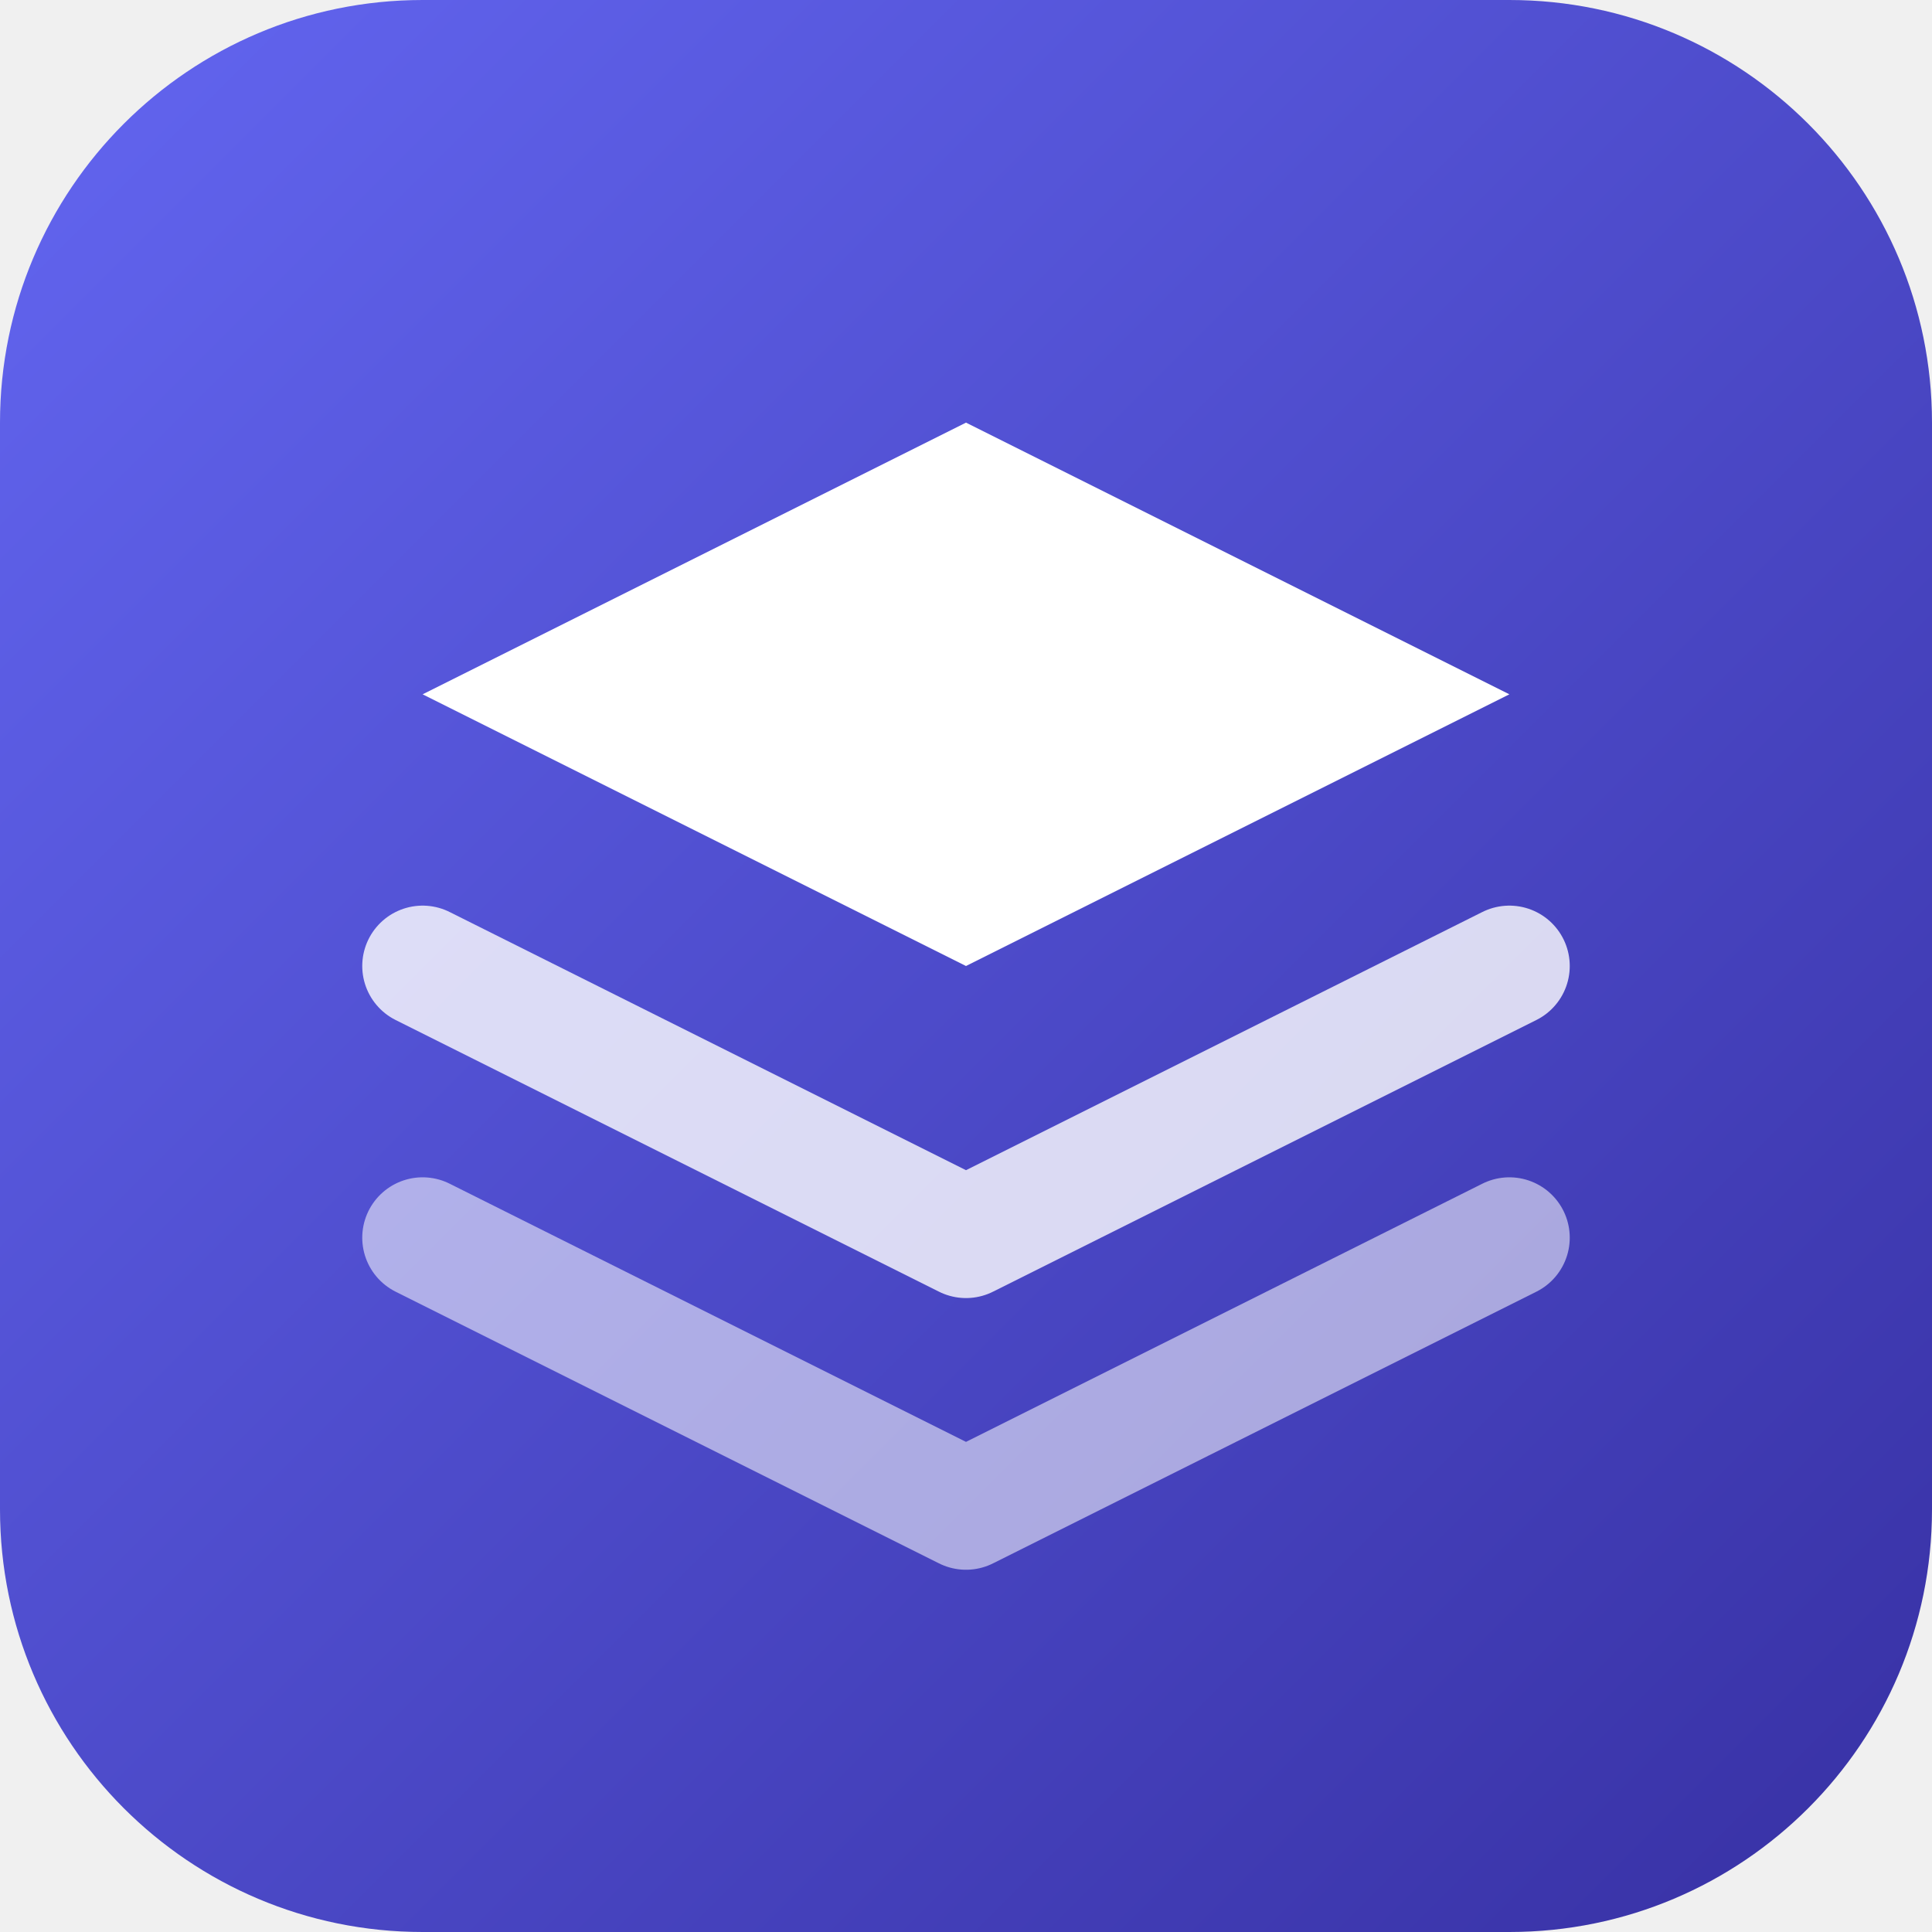
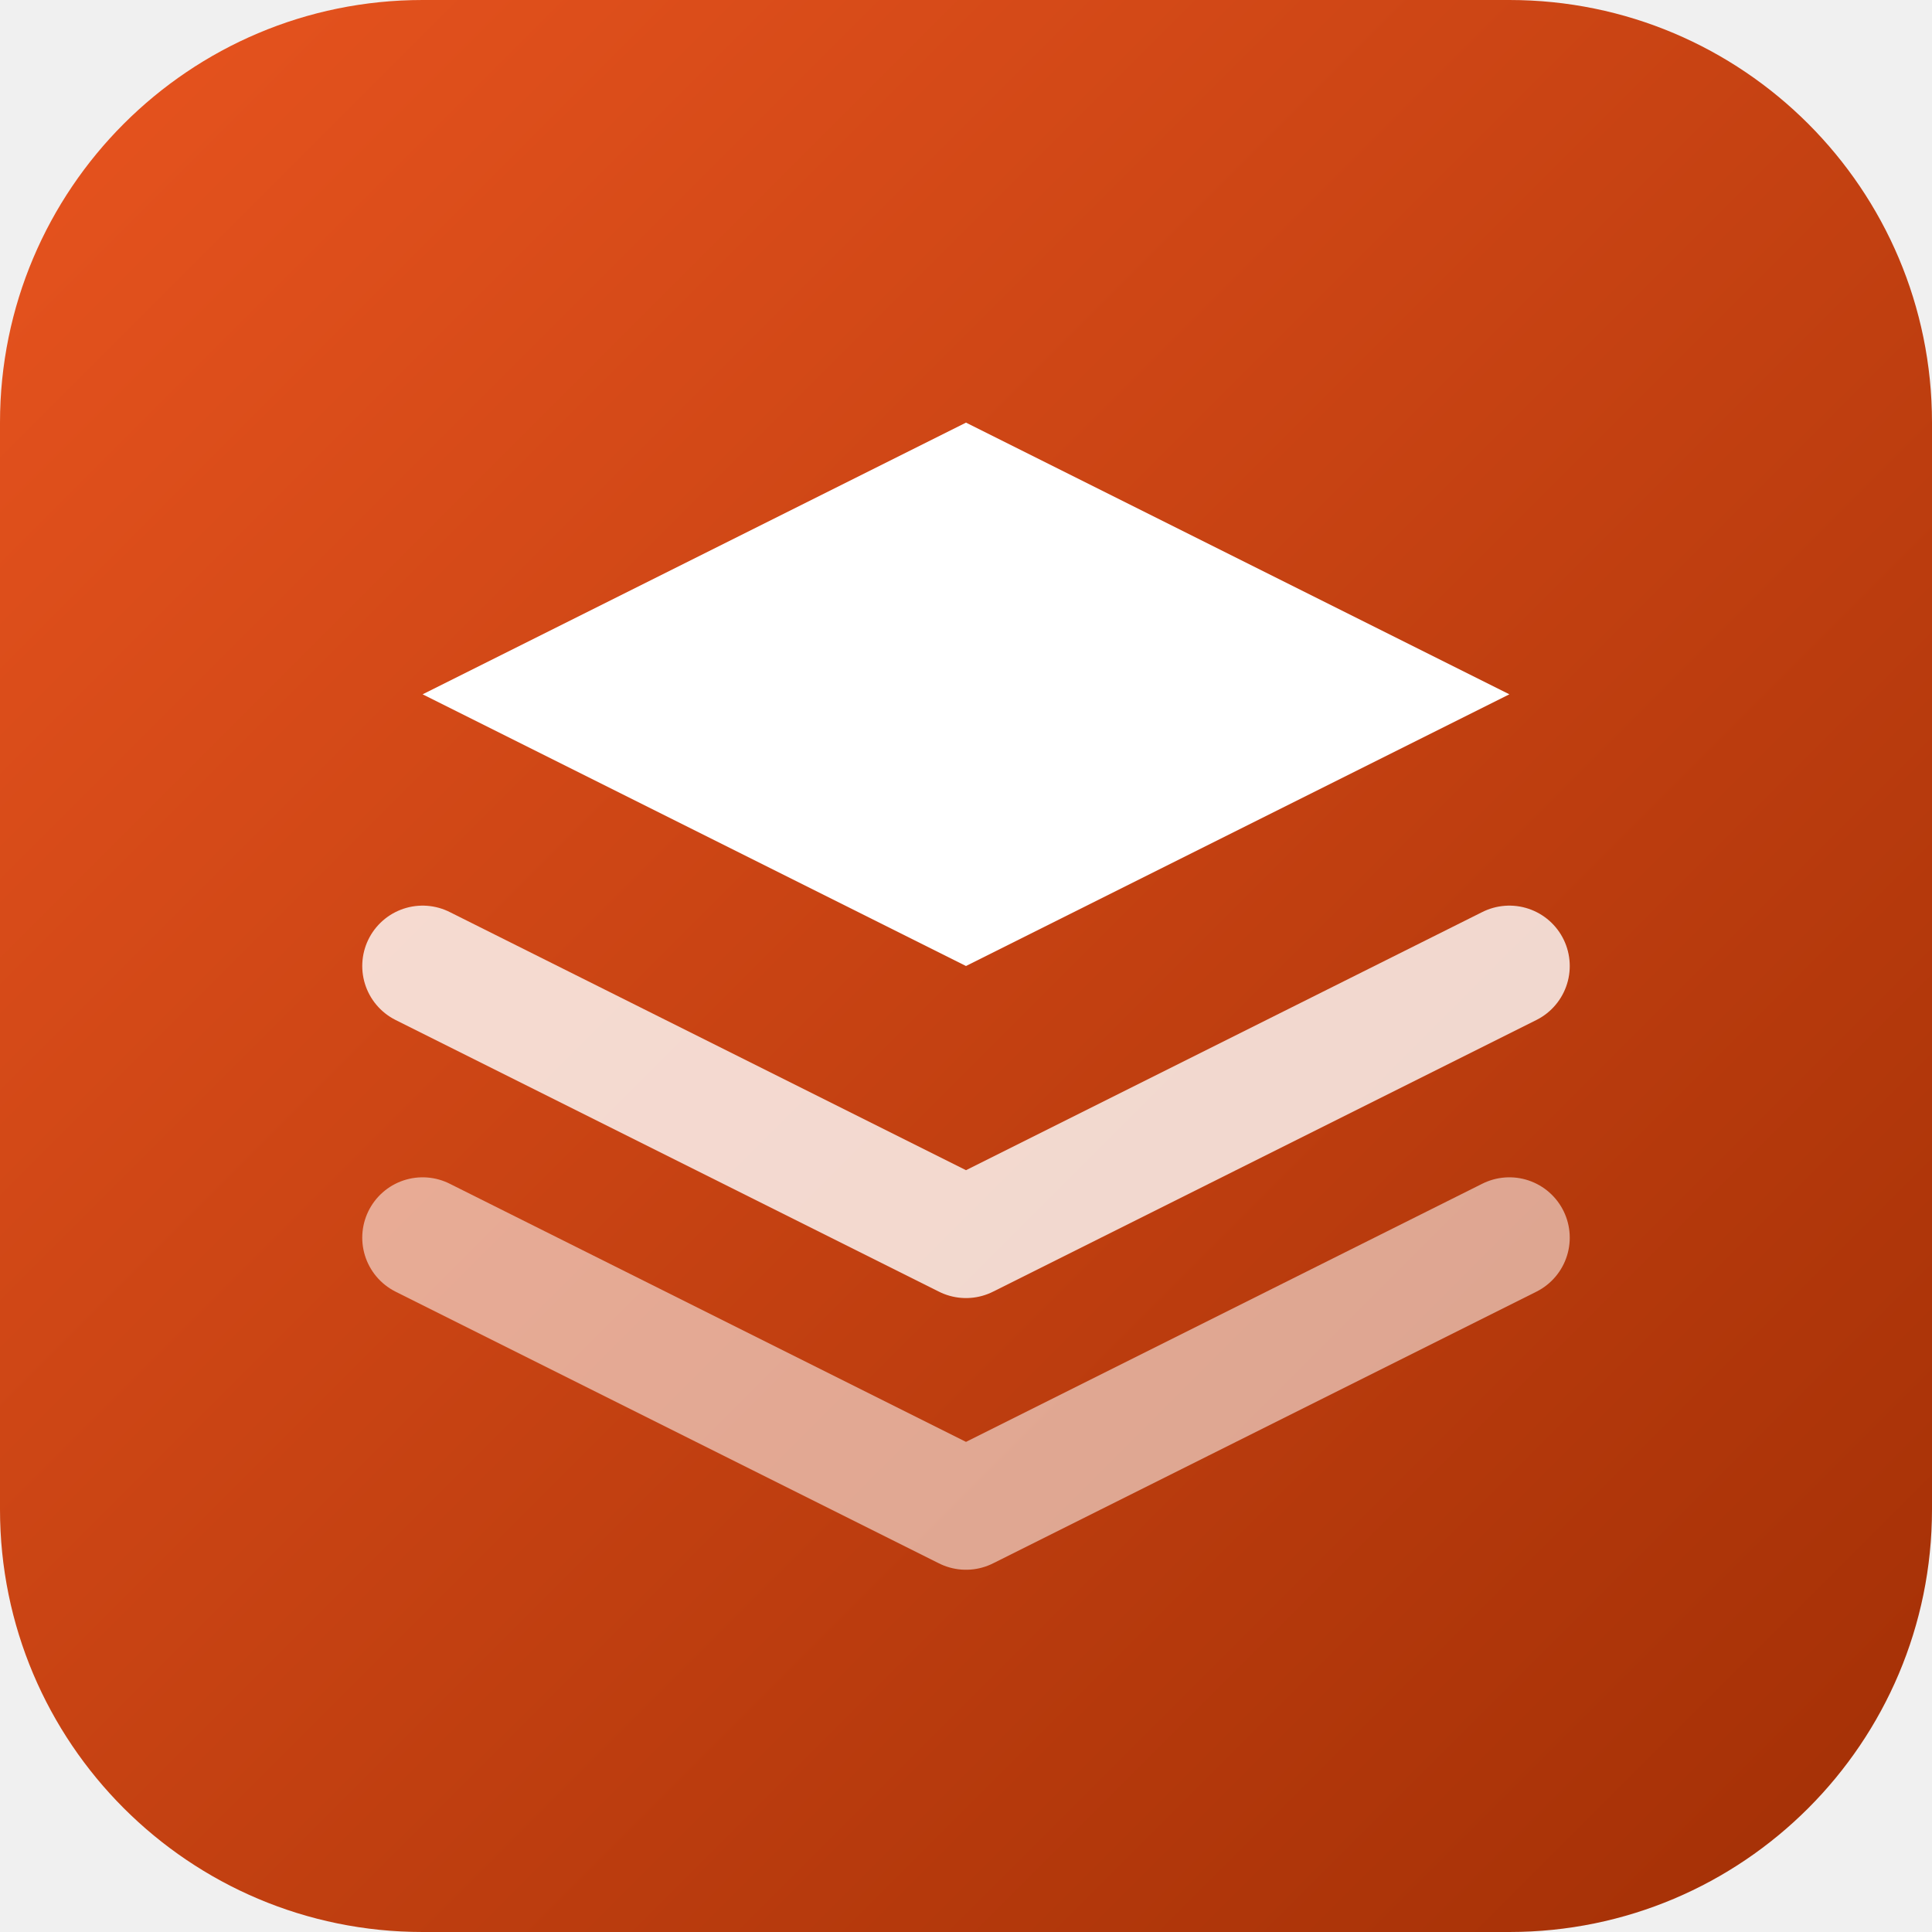
<svg xmlns="http://www.w3.org/2000/svg" viewBox="0 0 64 64">
  <defs>
    <linearGradient id="g" x1="0" y1="0" x2="1" y2="1">
-       <stop offset="0" stop-color="#6366f1" />
-       <stop offset="1" stop-color="#3730a3" />
+       <stop offset="0" stop-color="#e8541f" />
+       <stop offset="1" stop-color="#a22f05" />
    </linearGradient>
  </defs>
  <rect width="64" height="64" rx="14" fill="url(#g)" />
  <path d="M32 14 50 23 32 32 14 23Z" fill="#fff" />
  <path d="M14 32 32 41 50 32" fill="none" stroke="#fff" stroke-width="4" stroke-linejoin="round" stroke-linecap="round" opacity=".8" />
  <path d="M14 41 32 50 50 41" fill="none" stroke="#fff" stroke-width="4" stroke-linejoin="round" stroke-linecap="round" opacity=".55" />
</svg>
